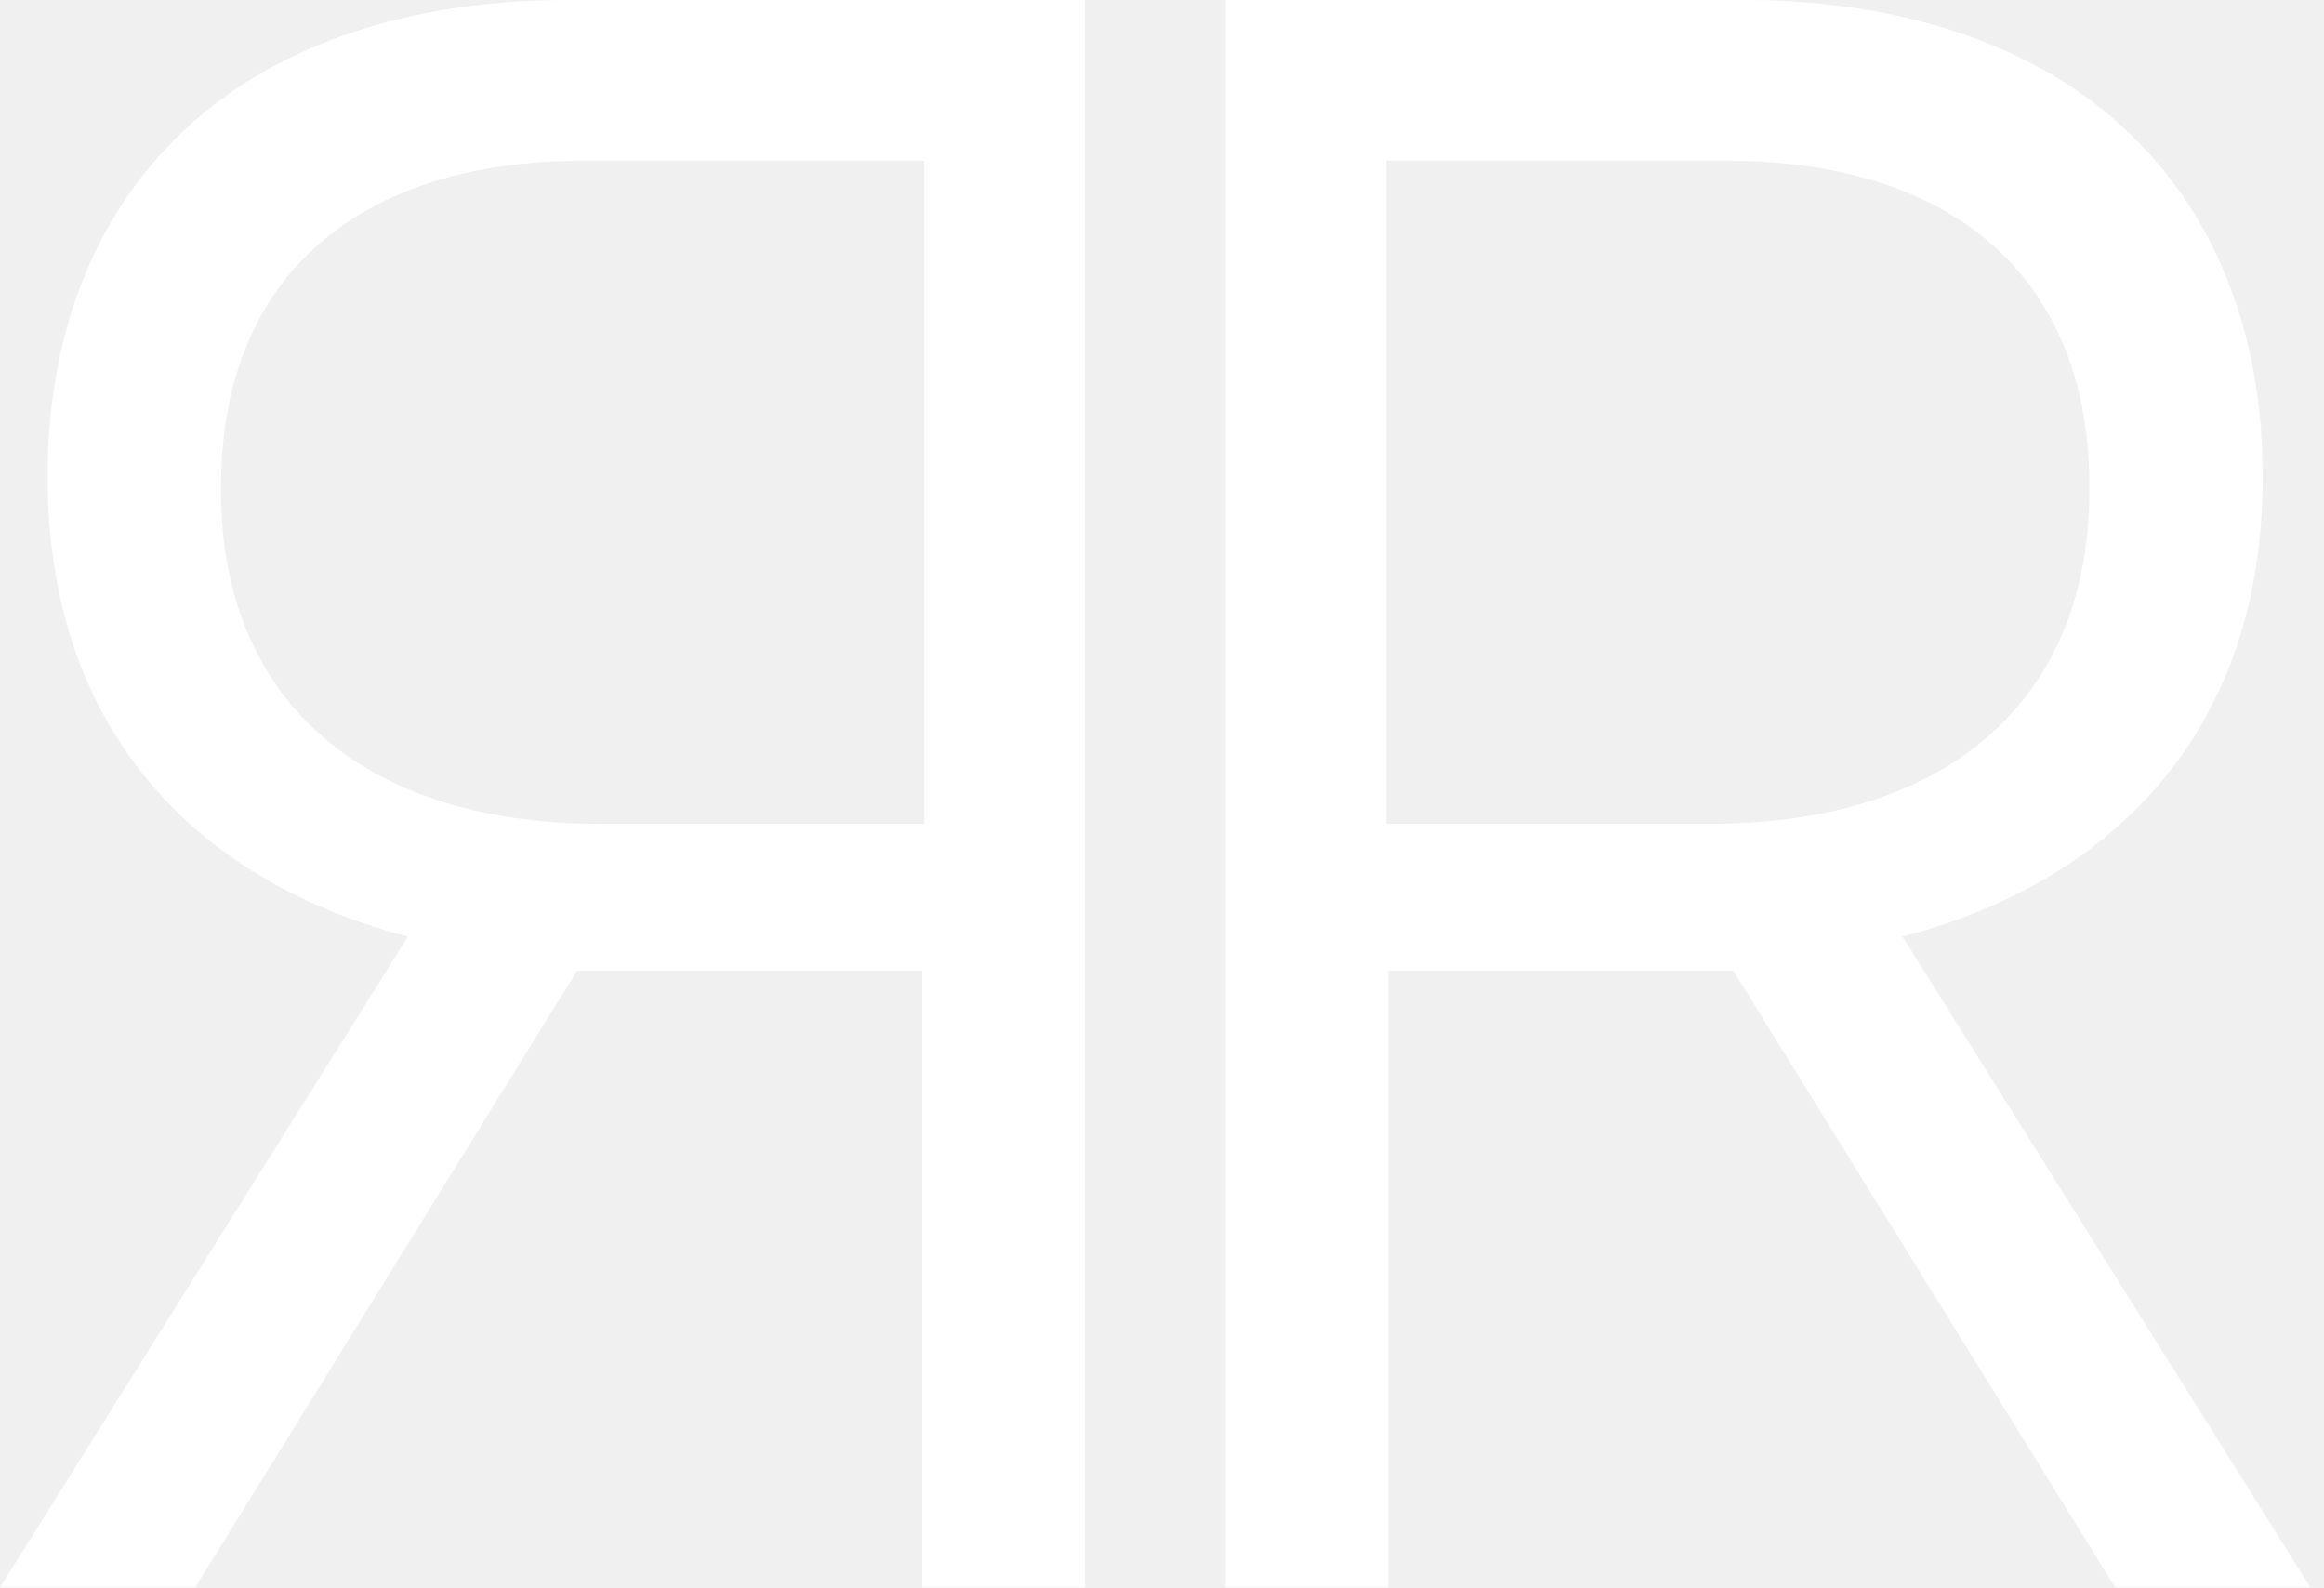
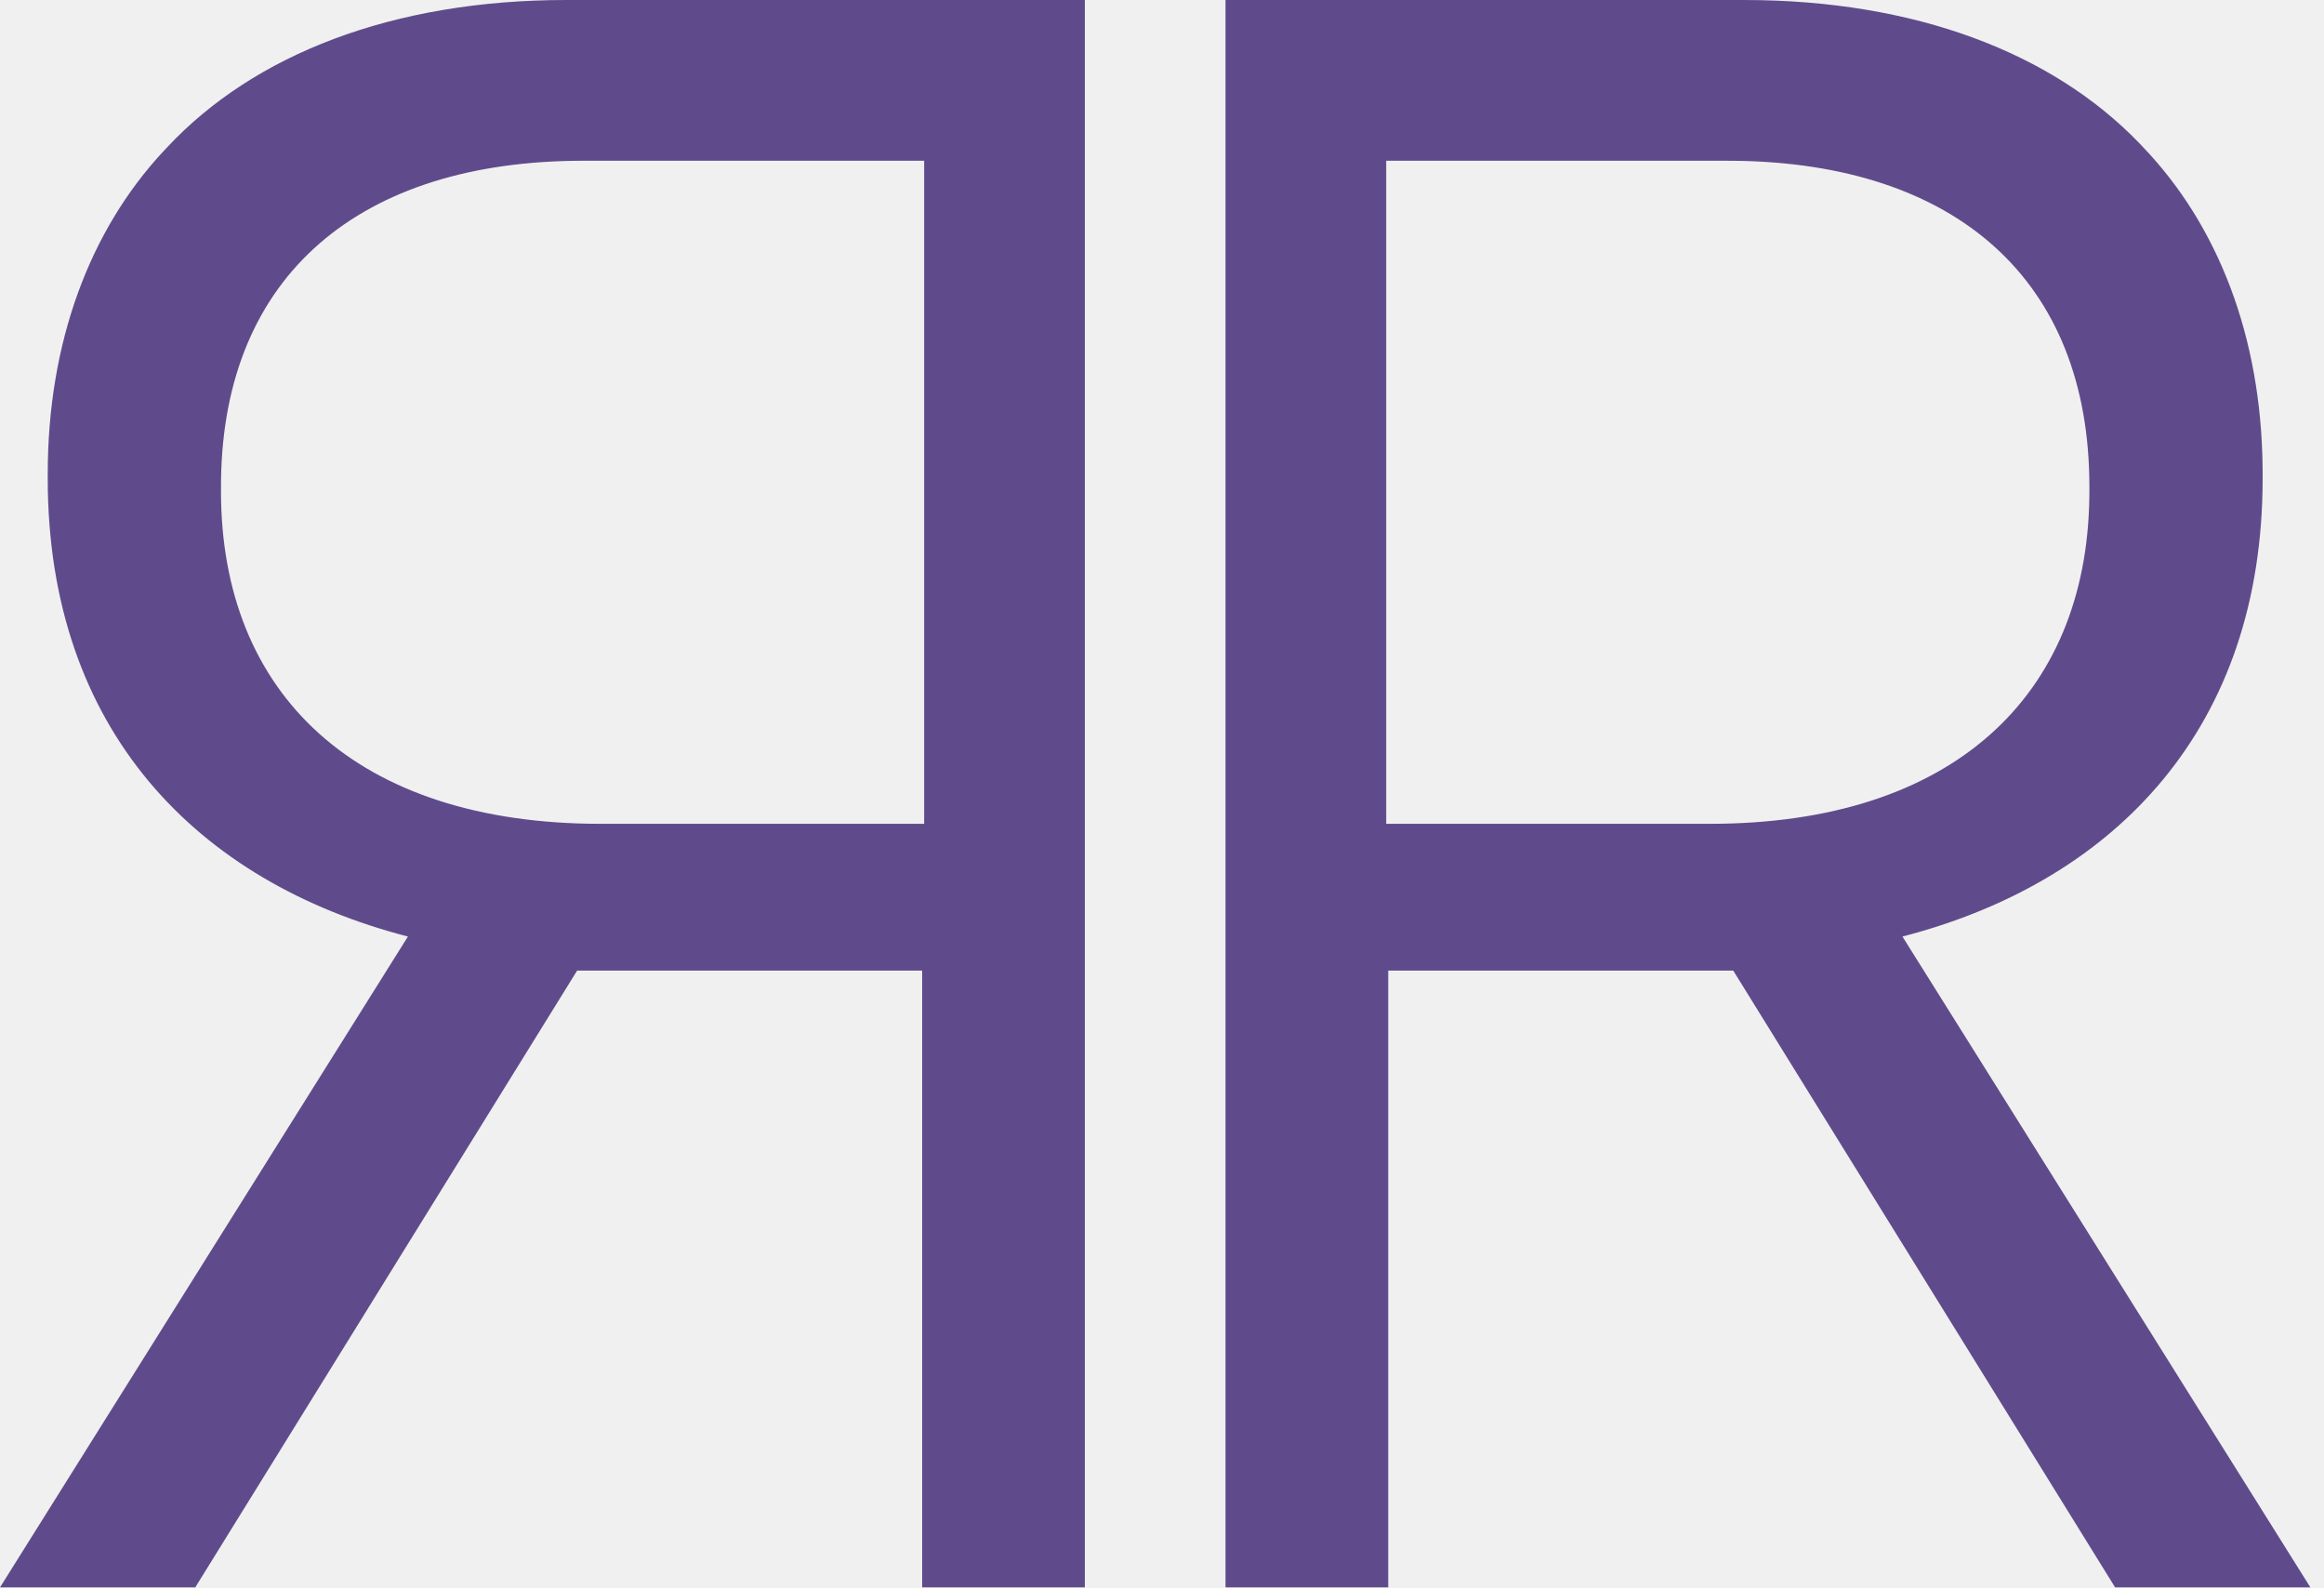
<svg xmlns="http://www.w3.org/2000/svg" width="82px" height="56px" viewBox="0 0 82 56" version="1.1">
  <g id="Welcome" stroke="none" stroke-width="1" fill="none" fill-rule="evenodd">
-     <g id="About" transform="translate(-77, -30)" fill="#FFFFFF">
+     <g id="About" transform="translate(-77, -30)" fill="#5f4b8b">
      <path d="M115.278,30 L115.278,86 L109.537,86 L109.537,64.24 L97.364,64.24 L83.89,86 L77,86 L91.393,63.04 C83.967,61.12 78.684,55.76 78.684,46.88 L78.684,46.72 C78.684,42.081 80.163,38.138 82.757,35.346 L82.895,35.2 C85.957,31.92 90.857,30 96.981,30 L115.278,30 Z M120.241,30 L138.538,30 C144.573,30 149.42,31.865 152.49,35.058 L152.624,35.2 C155.257,37.952 156.782,41.862 156.833,46.477 L156.835,46.72 L156.835,46.88 C156.835,55.671 151.657,61.012 144.348,62.981 L144.126,63.04 L158.519,86 L151.629,86 L138.155,64.24 L125.982,64.24 L125.982,86 L120.241,86 L120.241,30 L138.538,30 L120.241,30 Z M109.608,35.671 L97.581,35.671 C89.718,35.671 84.895,39.689 84.799,46.945 L84.797,47.327 C84.797,54.481 89.563,59.063 98.186,59.063 L109.608,59.063 L109.608,35.671 Z M137.938,35.671 L125.911,35.671 L125.911,59.063 L137.333,59.063 C145.87,59.063 150.626,54.572 150.72,47.541 L150.722,47.327 L150.722,47.166 C150.722,39.845 145.977,35.753 138.176,35.672 L137.938,35.671 Z" id="Shape" />
    </g>
  </g>
</svg>
